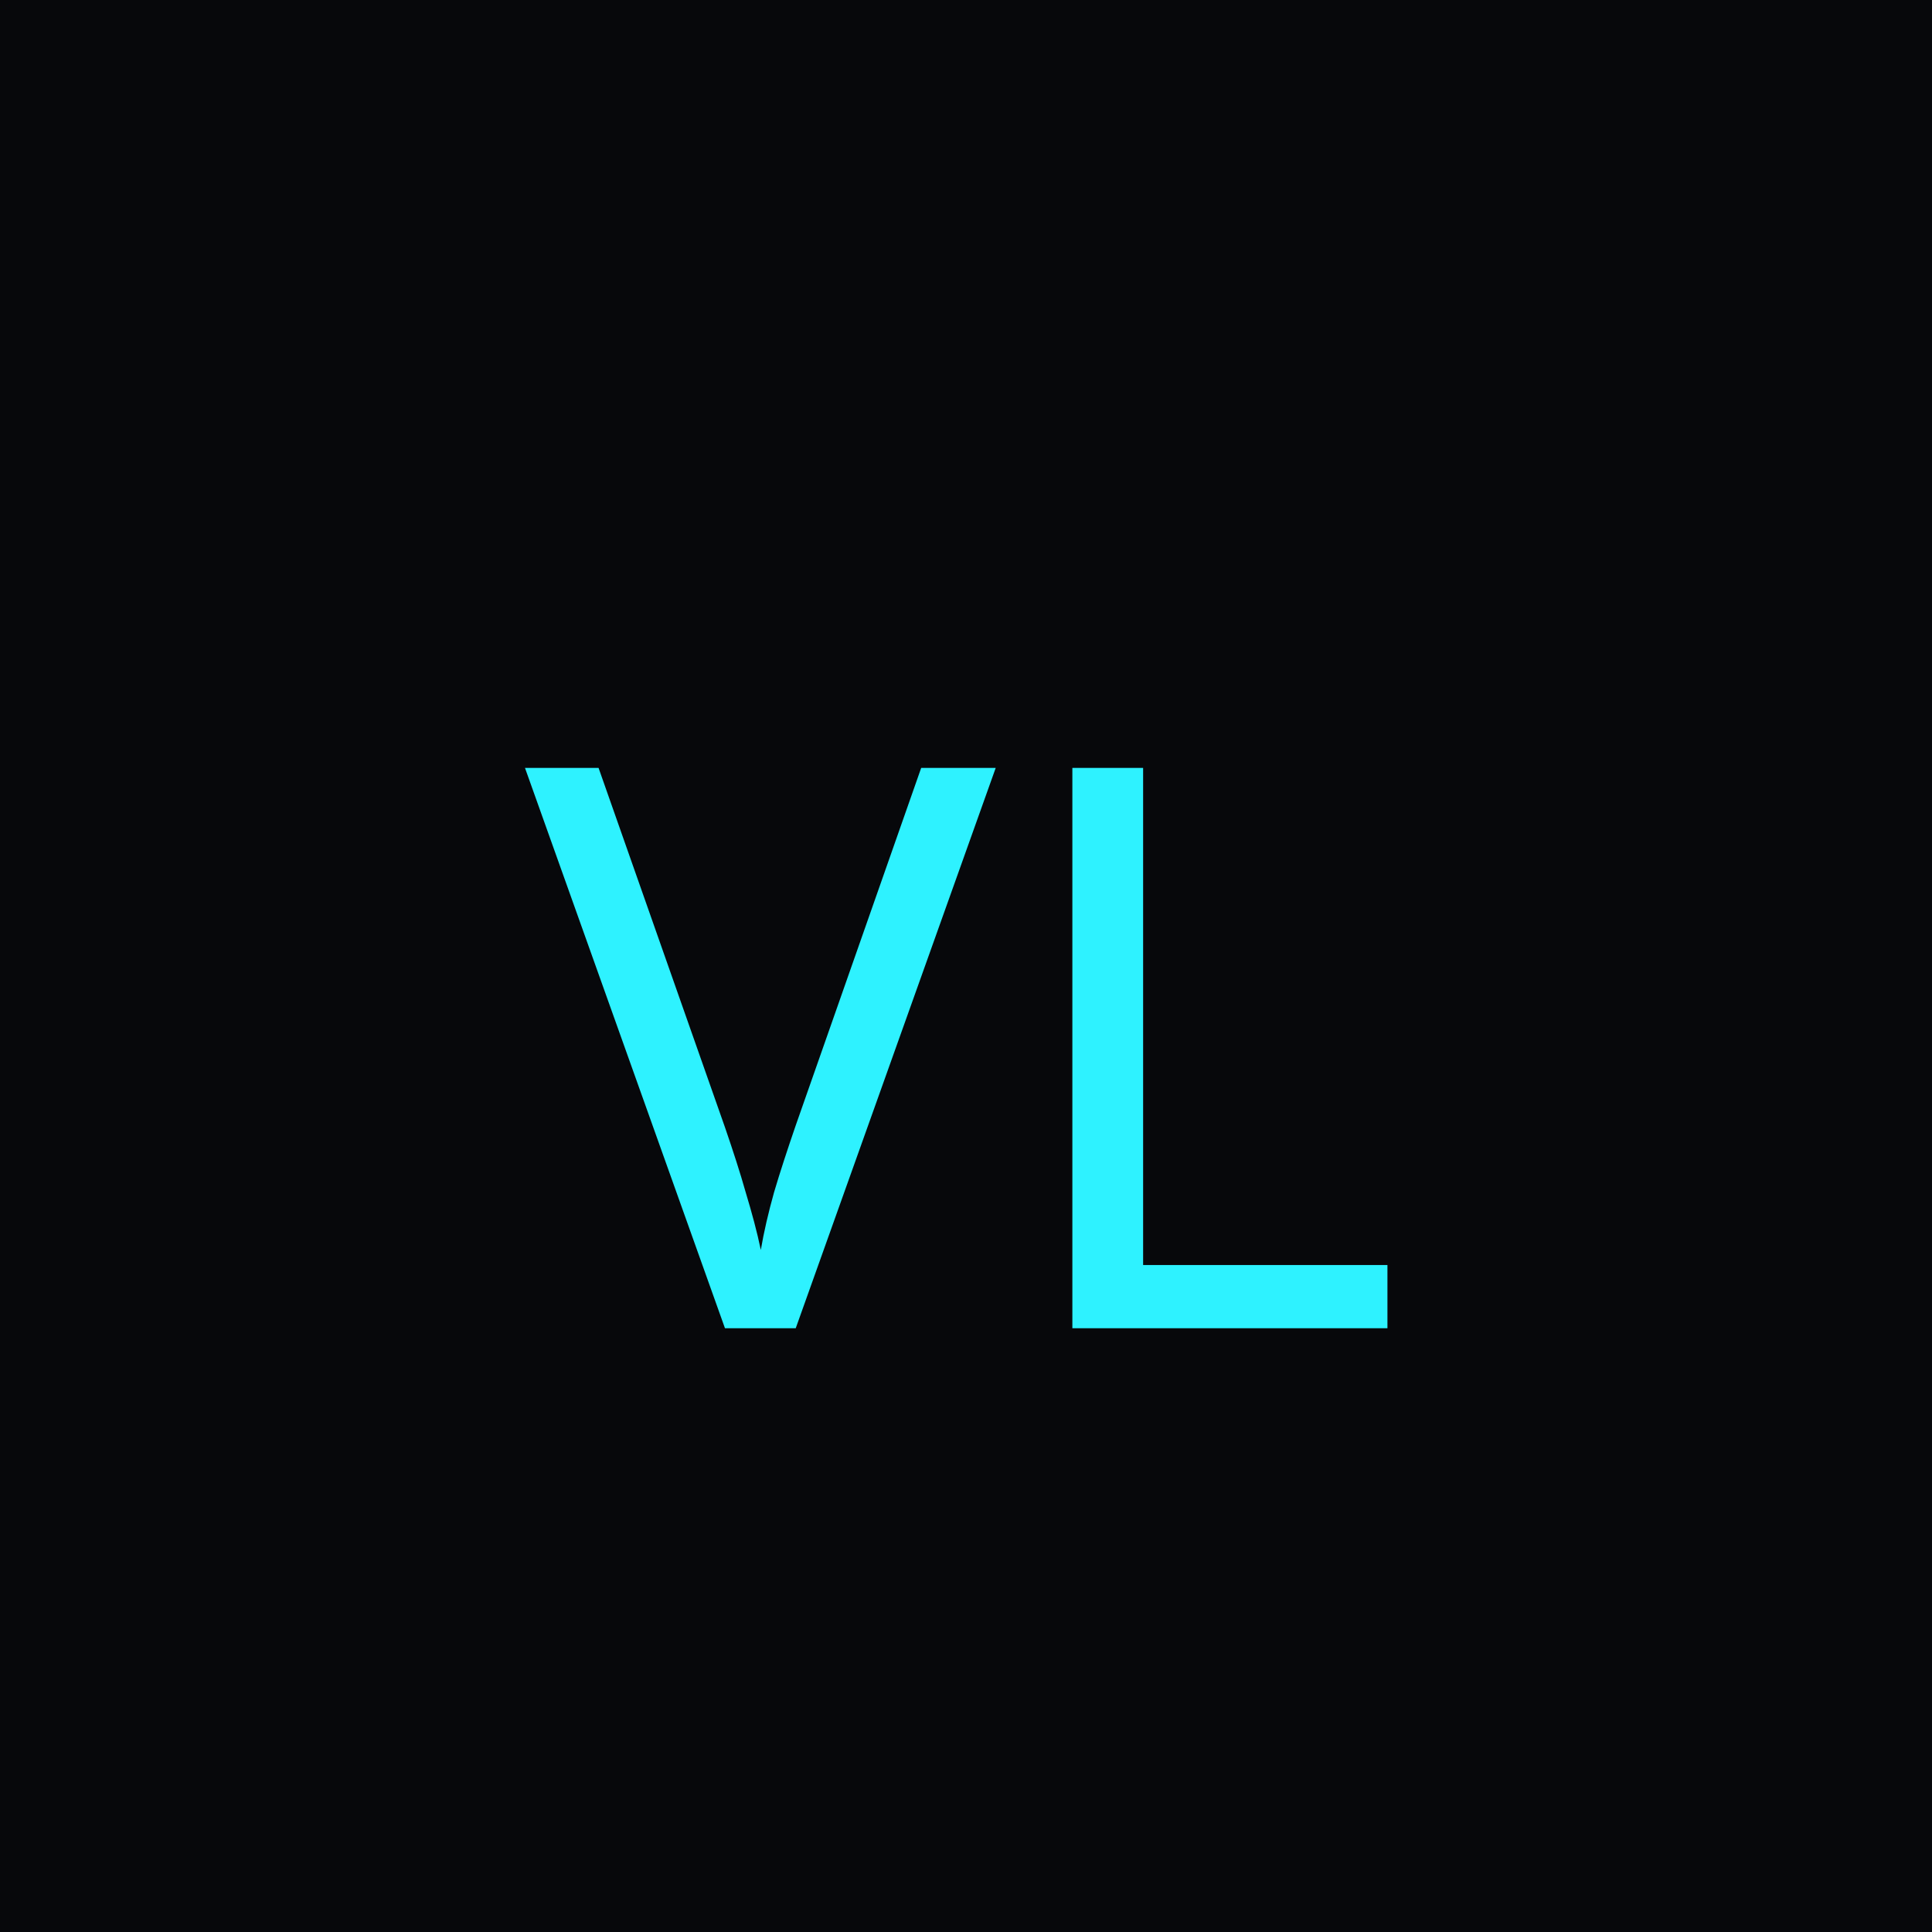
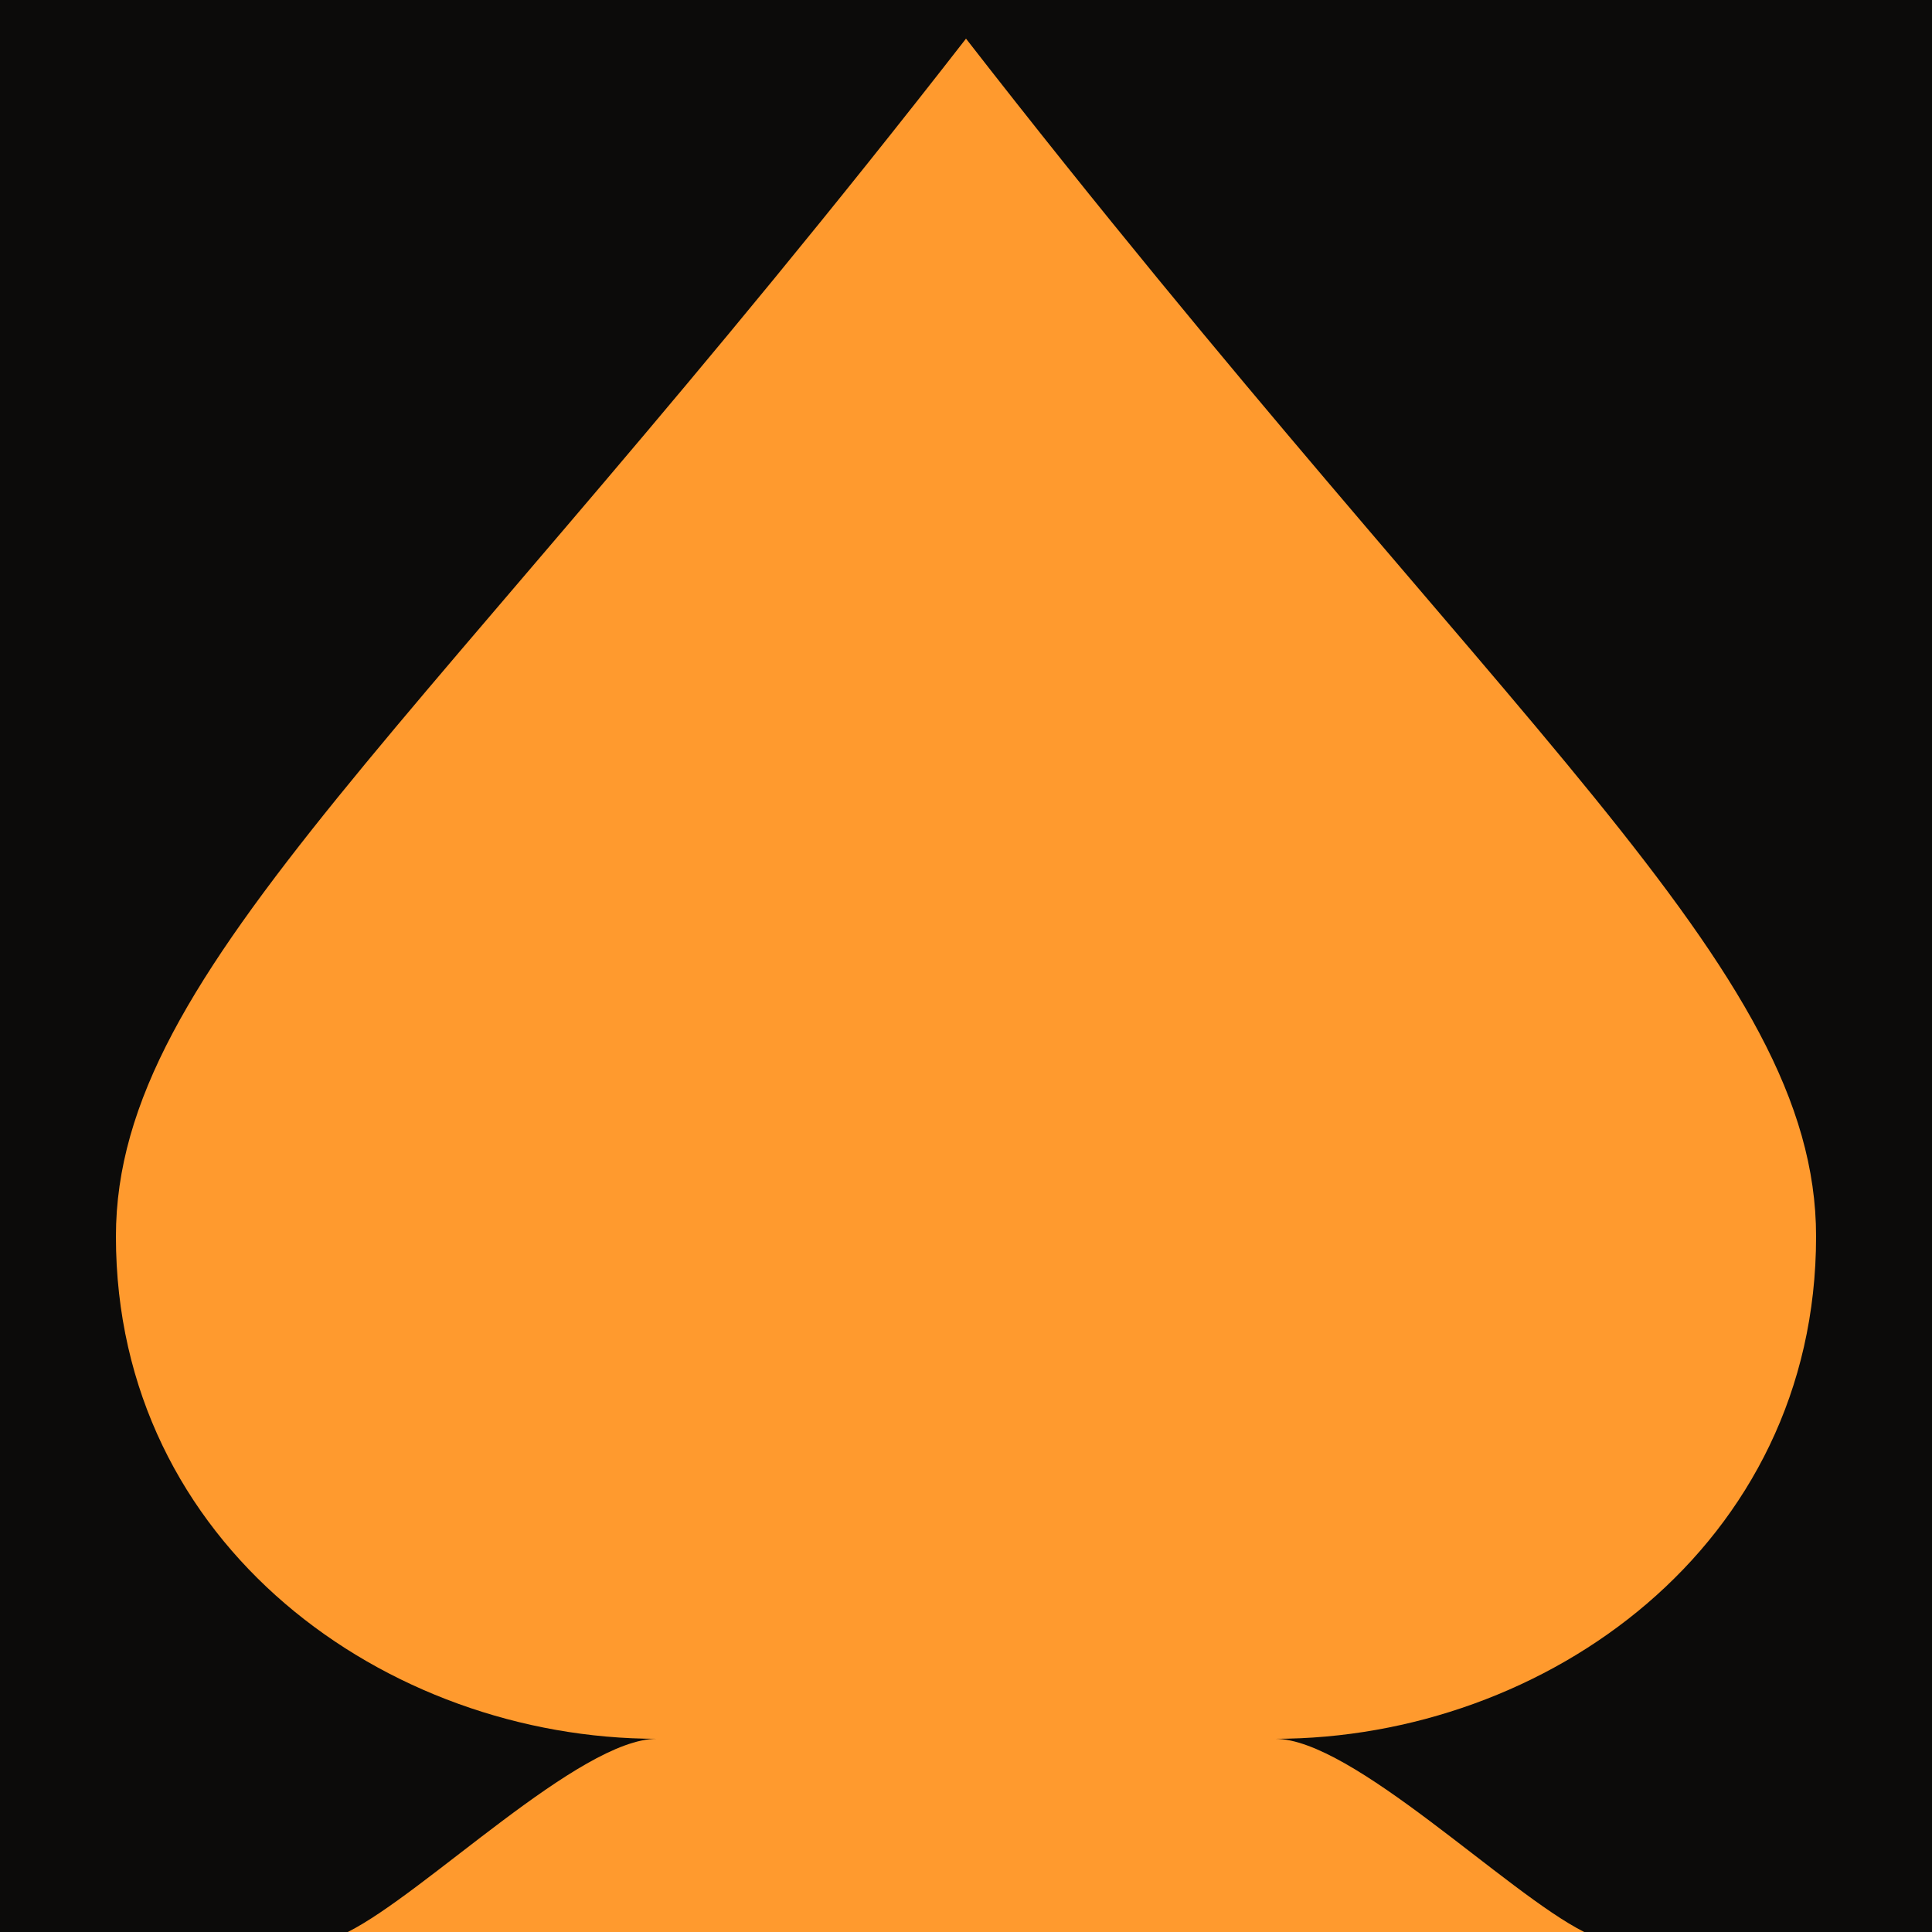
- <svg xmlns="http://www.w3.org/2000/svg" viewBox="0 0 32 32">
-   <rect width="32" height="32" fill="#07080b" />
-   <text x="16" y="22" text-anchor="middle" font-family="Arial Black, sans-serif" font-size="13" fill="#2ef2ff">VL</text>
+ <svg xmlns="http://www.w3.org/2000/svg" width="32" height="32" viewBox="0 0 1440 1440" role="img" aria-label="VeloxLab">
+   <rect width="1440" height="1440" fill="#0C0B0A" />
+   <path fill="#FF9A2E" transform="translate(0 1440) scale(1 -1)" d="M 720.00 1411.20 C 316.80 892.80 86.40 720.00 86.40 518.40 C 86.40 288.00 288.00 144.00 489.60 144.00 C 432.00 144.00 316.80 28.80 259.20 0.00 L 1180.80 0.00 C 1123.20 28.80 1008.00 144.00 950.40 144.00 C 1152.00 144.00 1353.60 288.00 1353.60 518.40 C 1353.60 720.00 1123.20 892.80 720.00 1411.20 Z" />
</svg>
